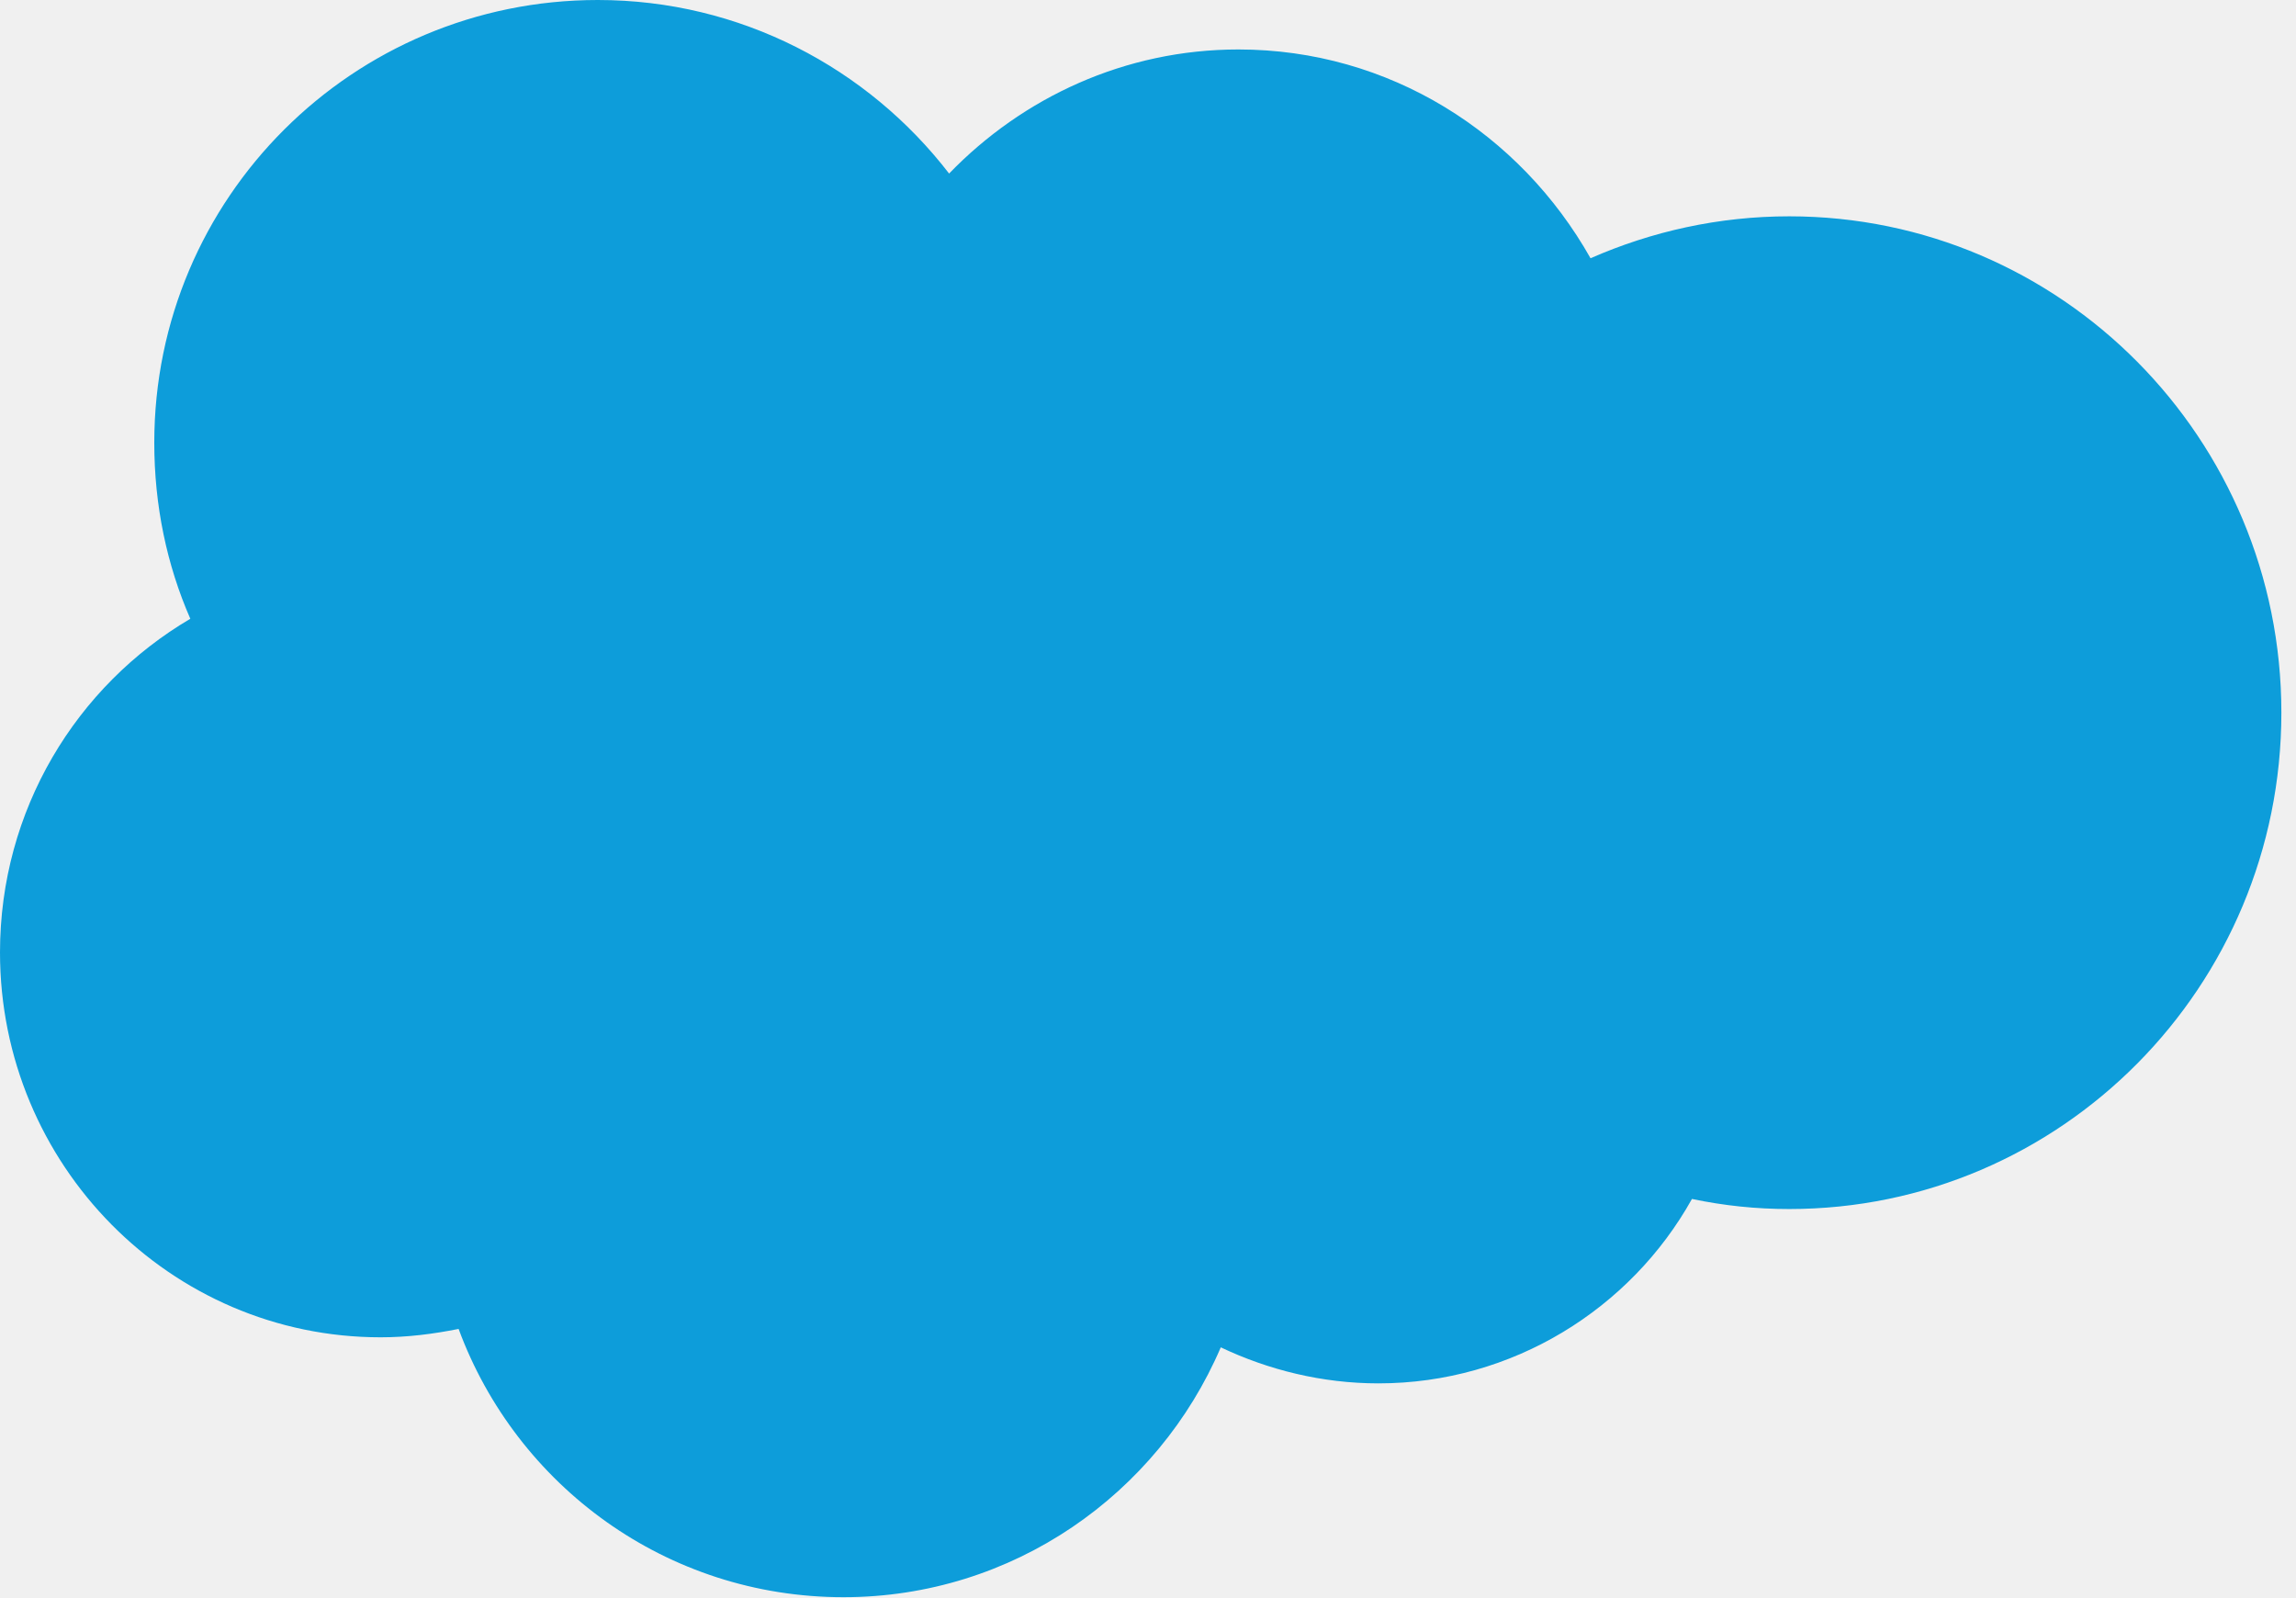
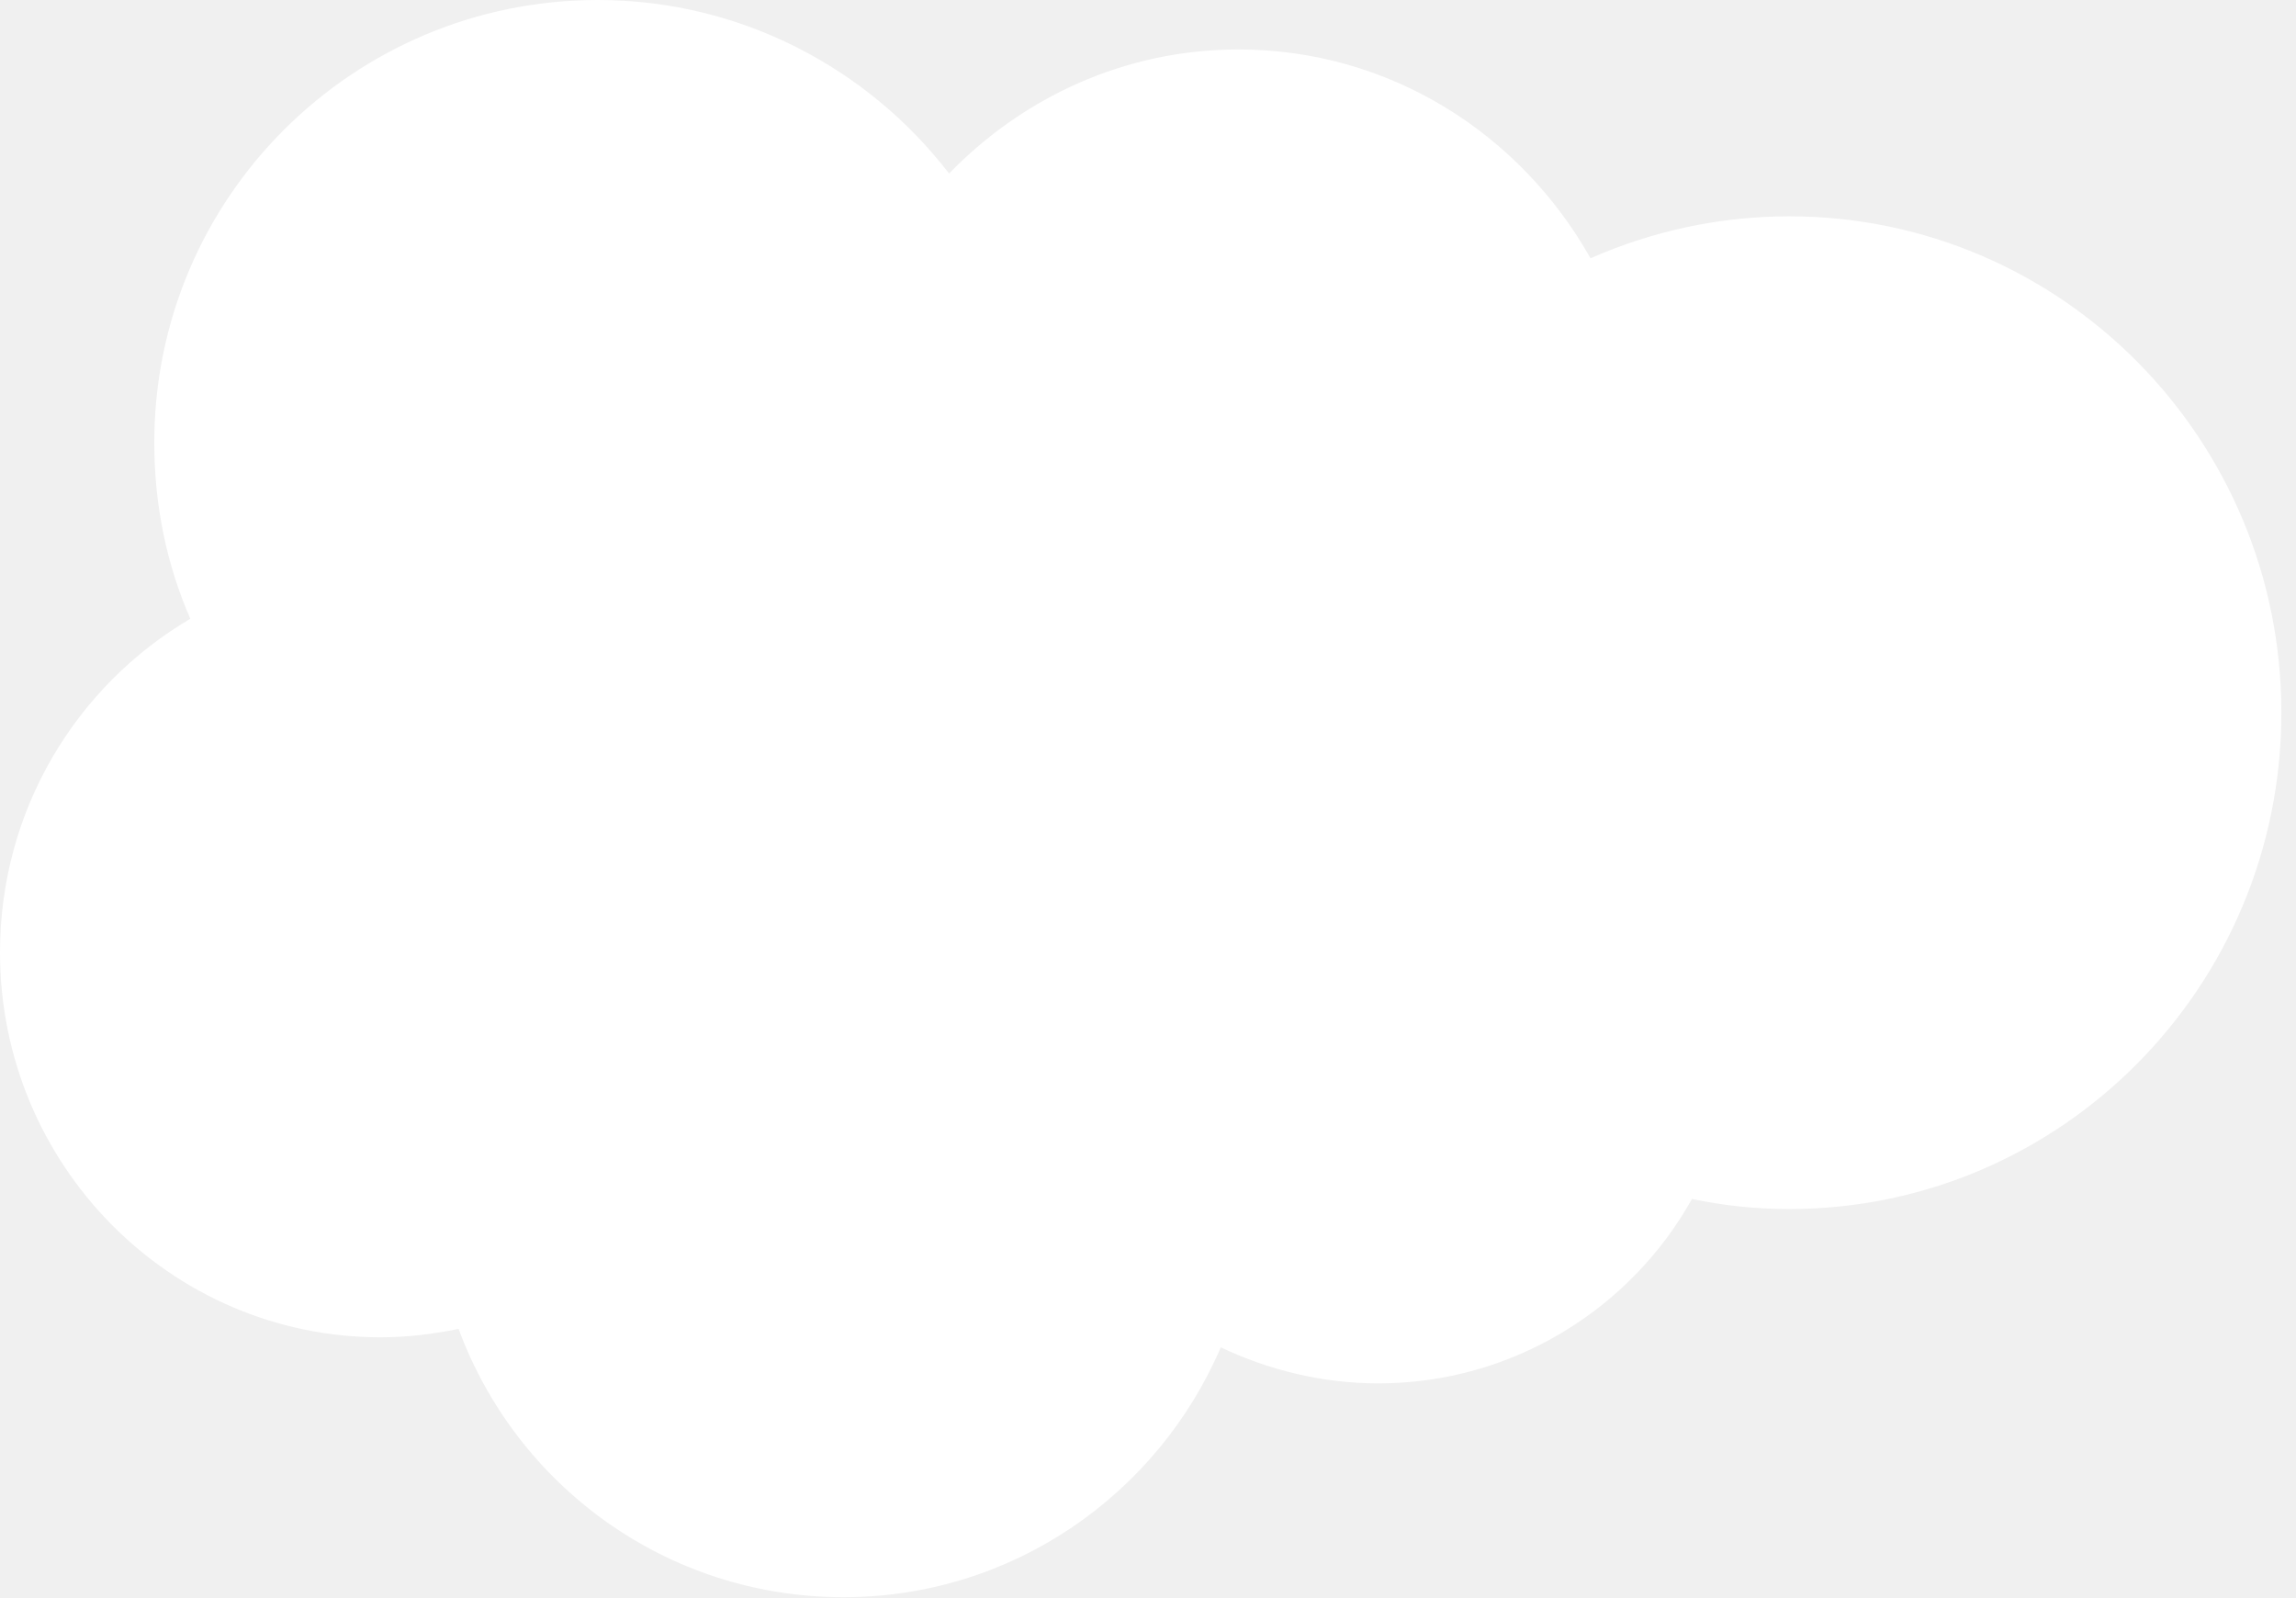
<svg xmlns="http://www.w3.org/2000/svg" viewBox="0 0 46 32" fill="none">
-   <path d="M19.015 3.477C20.493 1.949 22.543 0.991 24.811 0.991C27.834 0.991 30.455 2.671 31.866 5.174C33.092 4.636 34.436 4.334 35.847 4.334C41.289 4.334 45.707 8.785 45.707 14.278C45.707 19.771 41.289 24.223 35.847 24.223C35.175 24.223 34.536 24.155 33.898 24.021C32.672 26.221 30.303 27.716 27.616 27.716C26.49 27.716 25.415 27.448 24.458 26.994C23.198 29.934 20.292 32 16.899 32C13.354 32 10.348 29.766 9.188 26.625C8.685 26.726 8.164 26.793 7.626 26.793C3.41 26.793 0 23.332 0 19.082C0 16.227 1.529 13.741 3.813 12.397C3.343 11.322 3.091 10.129 3.091 8.869C3.091 3.964 7.072 0 11.977 0C14.832 0 17.386 1.361 19.015 3.477Z" fill="#0D9DDA" />
+   <path d="M19.015 3.477C20.493 1.949 22.543 0.991 24.811 0.991C27.834 0.991 30.455 2.671 31.866 5.174C33.092 4.636 34.436 4.334 35.847 4.334C41.289 4.334 45.707 8.785 45.707 14.278C45.707 19.771 41.289 24.223 35.847 24.223C35.175 24.223 34.536 24.155 33.898 24.021C32.672 26.221 30.303 27.716 27.616 27.716C26.49 27.716 25.415 27.448 24.458 26.994C23.198 29.934 20.292 32 16.899 32C13.354 32 10.348 29.766 9.188 26.625C8.685 26.726 8.164 26.793 7.626 26.793C3.41 26.793 0 23.332 0 19.082C0 16.227 1.529 13.741 3.813 12.397C3.343 11.322 3.091 10.129 3.091 8.869C3.091 3.964 7.072 0 11.977 0C14.832 0 17.386 1.361 19.015 3.477Z" fill="white" />
</svg>
